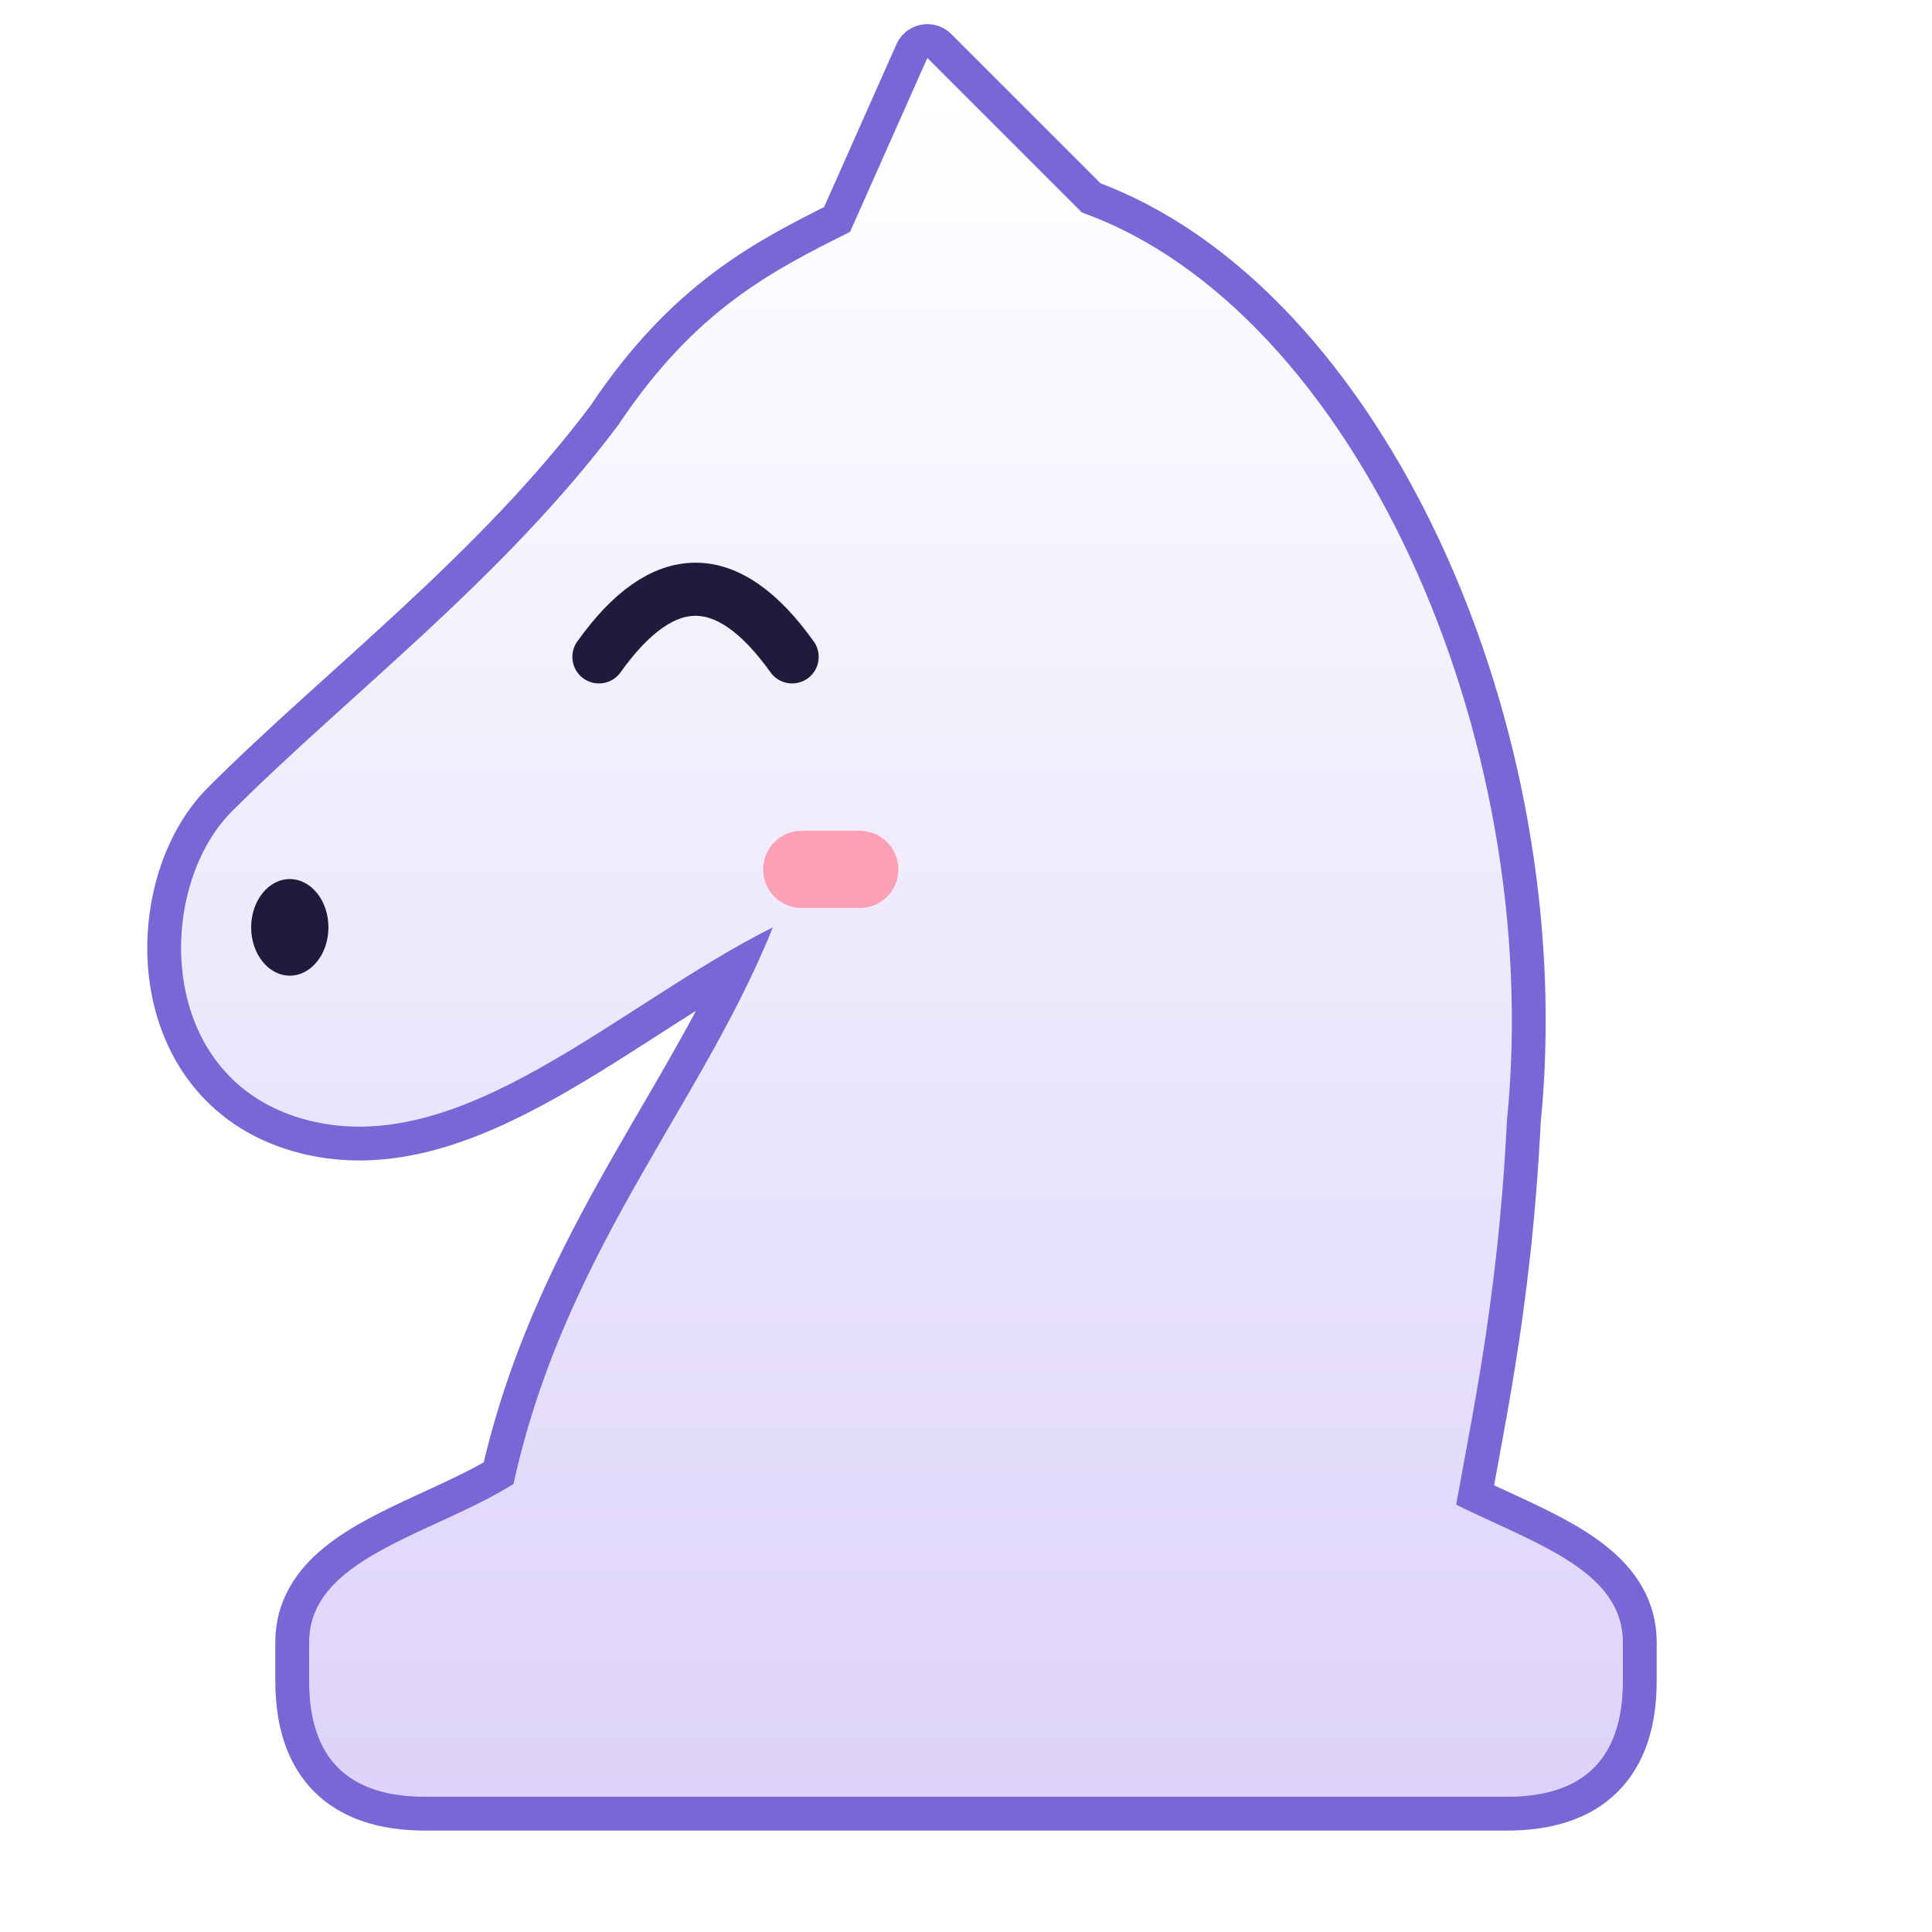
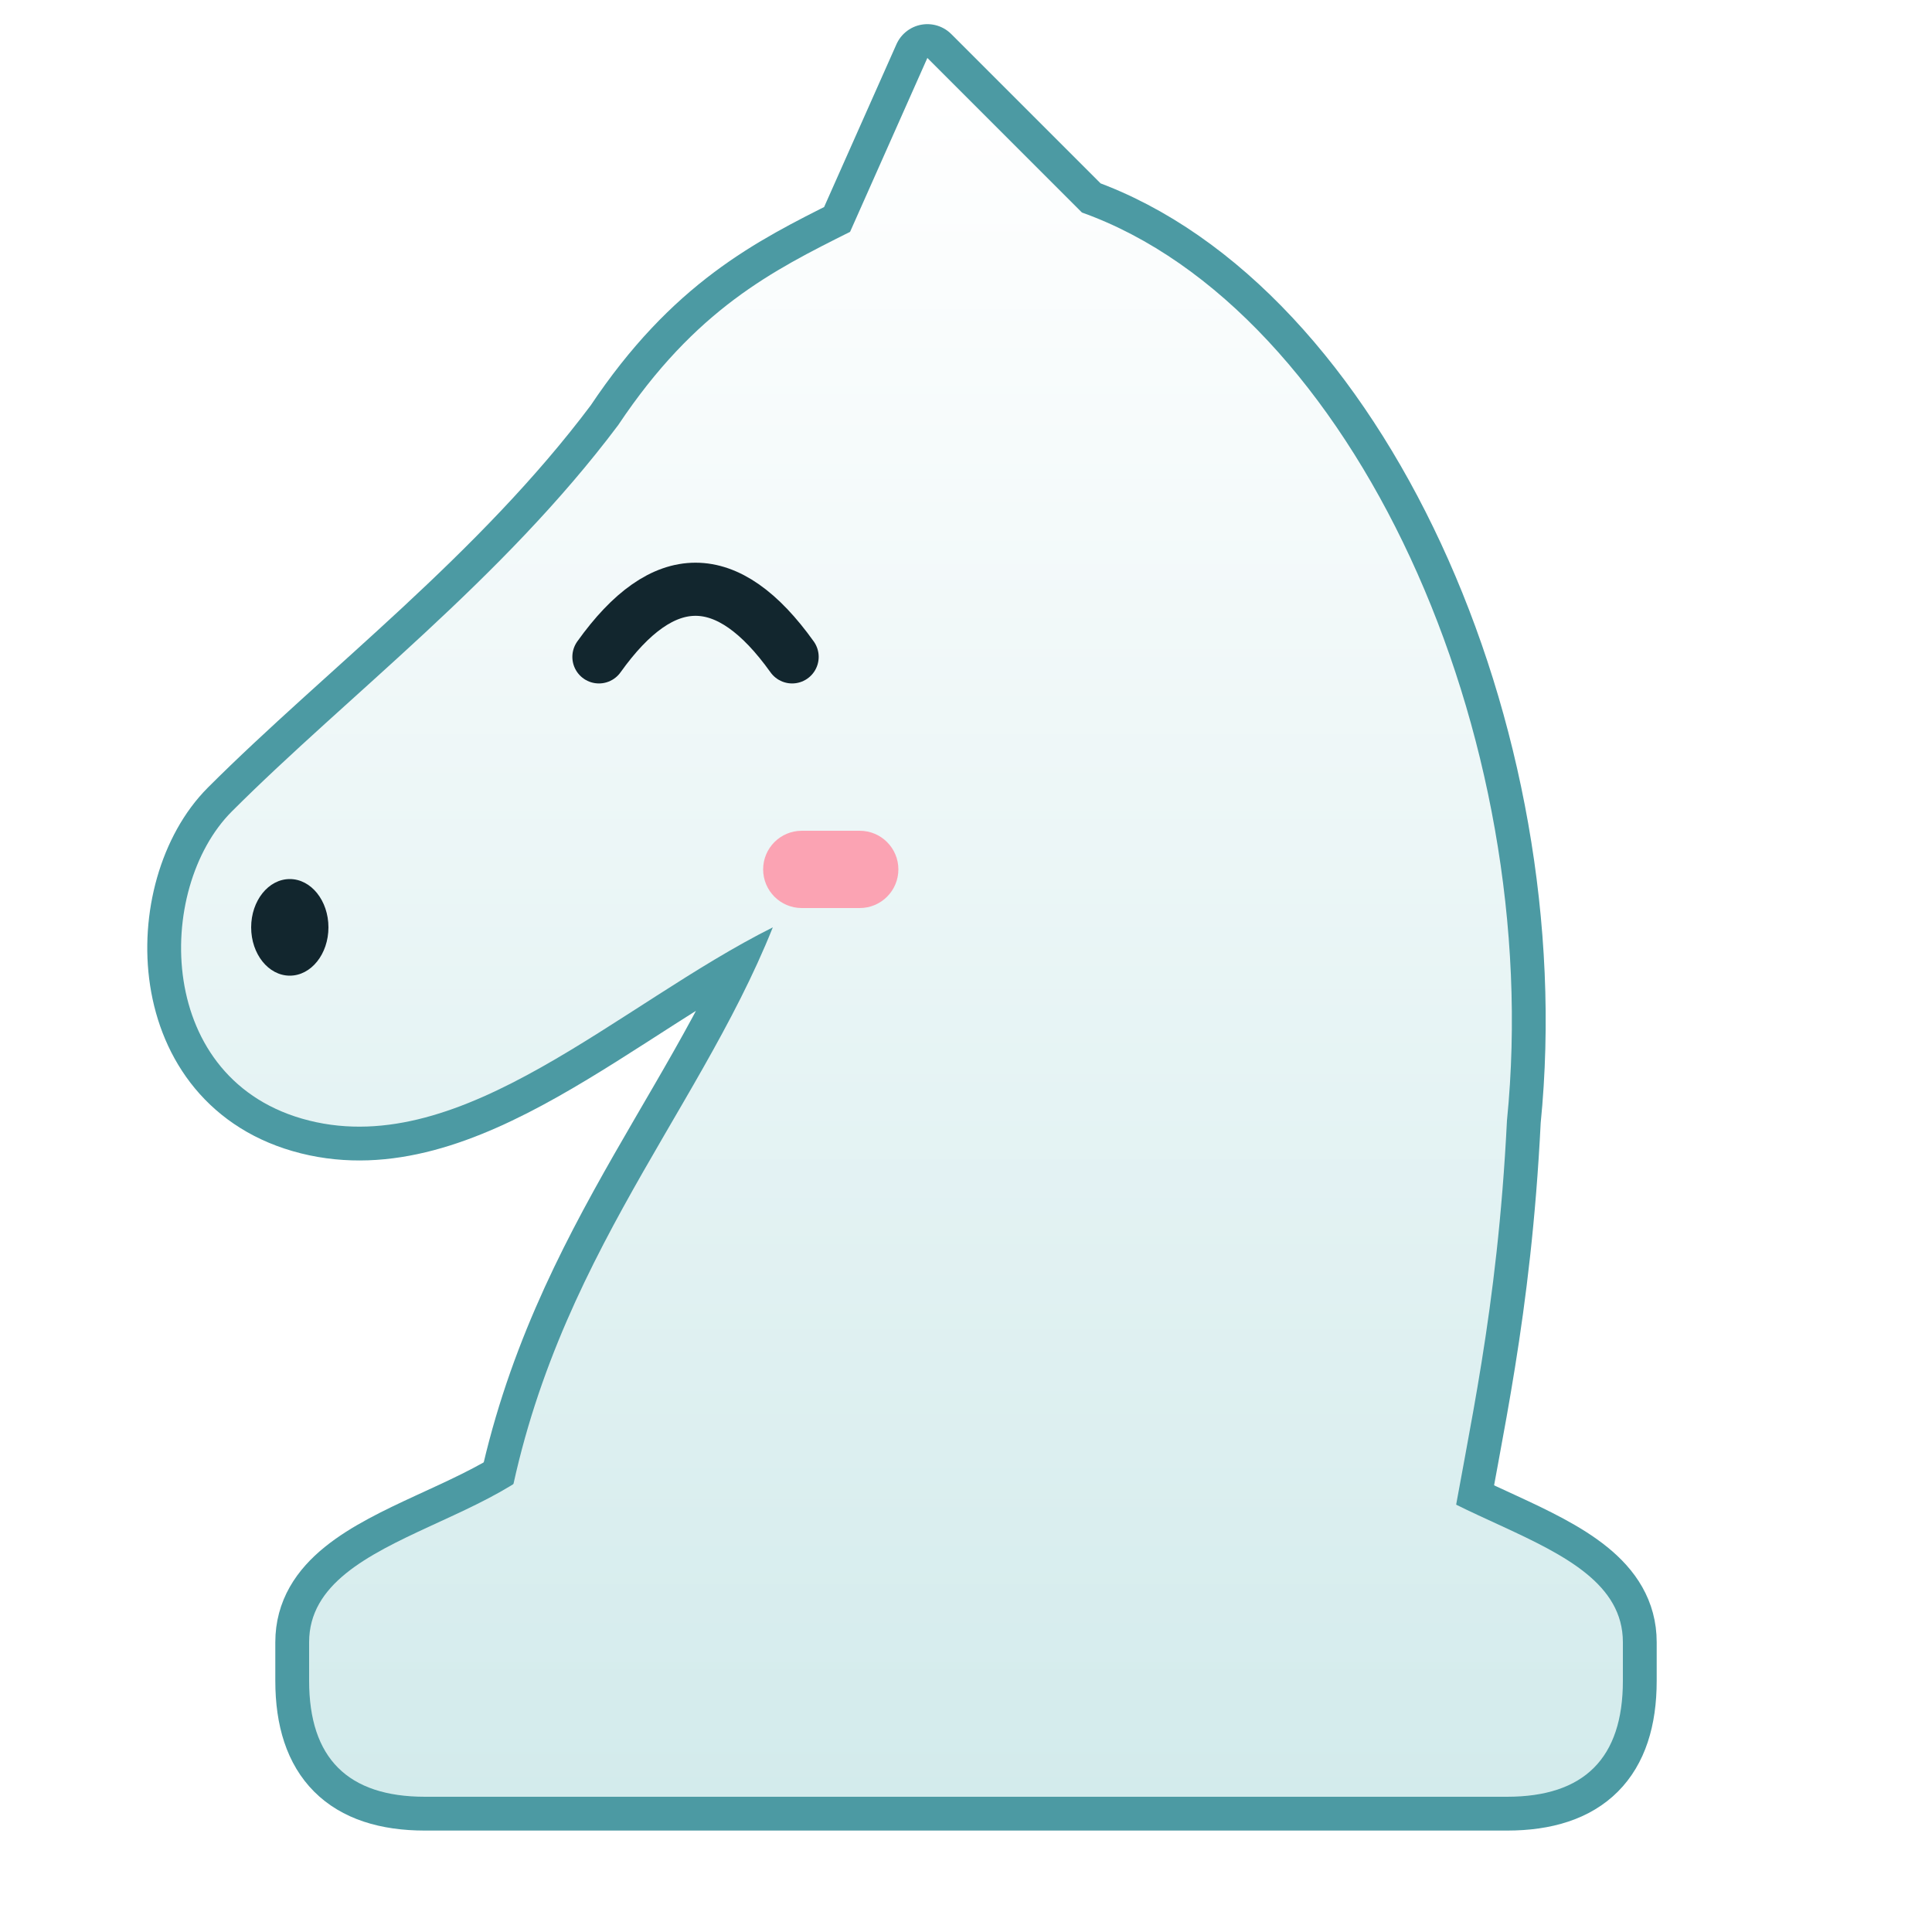
<svg xmlns="http://www.w3.org/2000/svg" xmlns:xlink="http://www.w3.org/1999/xlink" viewBox="0 0 200 200" width="100" height="100">
  <defs>
    <g id="swn">
      <path d="M60 146 C56 158 32 158 32 170 V174 Q32 186 44 186 H156 Q168 186 168 174 V170 C168 158 144 158 140 146Z" />
      <path d="M52 160 C56 132 72 116 80 96 C64 104 48 120 32 116 C16 112 16 92 24 84 C36 72 52 60 64 44 C72 32 80 28 88 24 L96 6 L112 22 C140 32 160 76 156 116 C155 136 152 148 150 160Z" />
    </g>
    <linearGradient id="gwn" gradientUnits="userSpaceOnUse" x1="0" y1="10" x2="0" y2="186">
      <stop offset="0" stop-color="#ffffff" />
-       <stop offset="1" stop-color="#ddd3fa" />
+       <stop offset="1" stop-color="#d3ebec" />
    </linearGradient>
    <radialGradient id="lwn" cx="0.32" cy="0.2" r="0.62">
      <stop offset="0" stop-color="#fff" stop-opacity="0.6" />
      <stop offset="1" stop-color="#fff" stop-opacity="0" />
    </radialGradient>
    <linearGradient id="dwn" gradientUnits="userSpaceOnUse" x1="0" y1="140" x2="0" y2="186">
-       <stop offset="0" stop-color="#1f1b3a" stop-opacity="0" />
-       <stop offset="1" stop-color="#1f1b3a" stop-opacity="0.16" />
+       <stop offset="0" stop-color="#12262e" stop-opacity="0" />
+       <stop offset="1" stop-color="#12262e" stop-opacity="0.16" />
    </linearGradient>
    <clipPath id="cwn">
      <use xlink:href="#swn" />
    </clipPath>
  </defs>
-   <use xlink:href="#swn" fill="#7a66d4" stroke="#7a66d4" stroke-width="7" stroke-linejoin="round" />
+   <use xlink:href="#swn" fill="#4c9aa3" stroke="#4c9aa3" stroke-width="7" stroke-linejoin="round" />
  <use xlink:href="#swn" fill="url(#gwn)" />
  <g clip-path="url(#cwn)">
    <rect width="200" height="200" fill="url(#lwn)" />
    <rect y="140" width="200" height="60" fill="url(#dwn)" />
  </g>
-   <path d="M62 68 Q72 54 82 68" fill="none" stroke="#1f1b3a" stroke-width="5.5" stroke-linecap="round" />
-   <ellipse cx="30" cy="96" rx="4" ry="5" fill="#1f1b3a" />
+   <path d="M62 68 Q72 54 82 68" fill="none" stroke="#12262e" stroke-width="5.5" stroke-linecap="round" />
+   <ellipse cx="30" cy="96" rx="4" ry="5" fill="#12262e" />
  <rect x="79" y="86" width="14" height="8" rx="4" fill="#ff8fa3" opacity="0.8" />
</svg>
